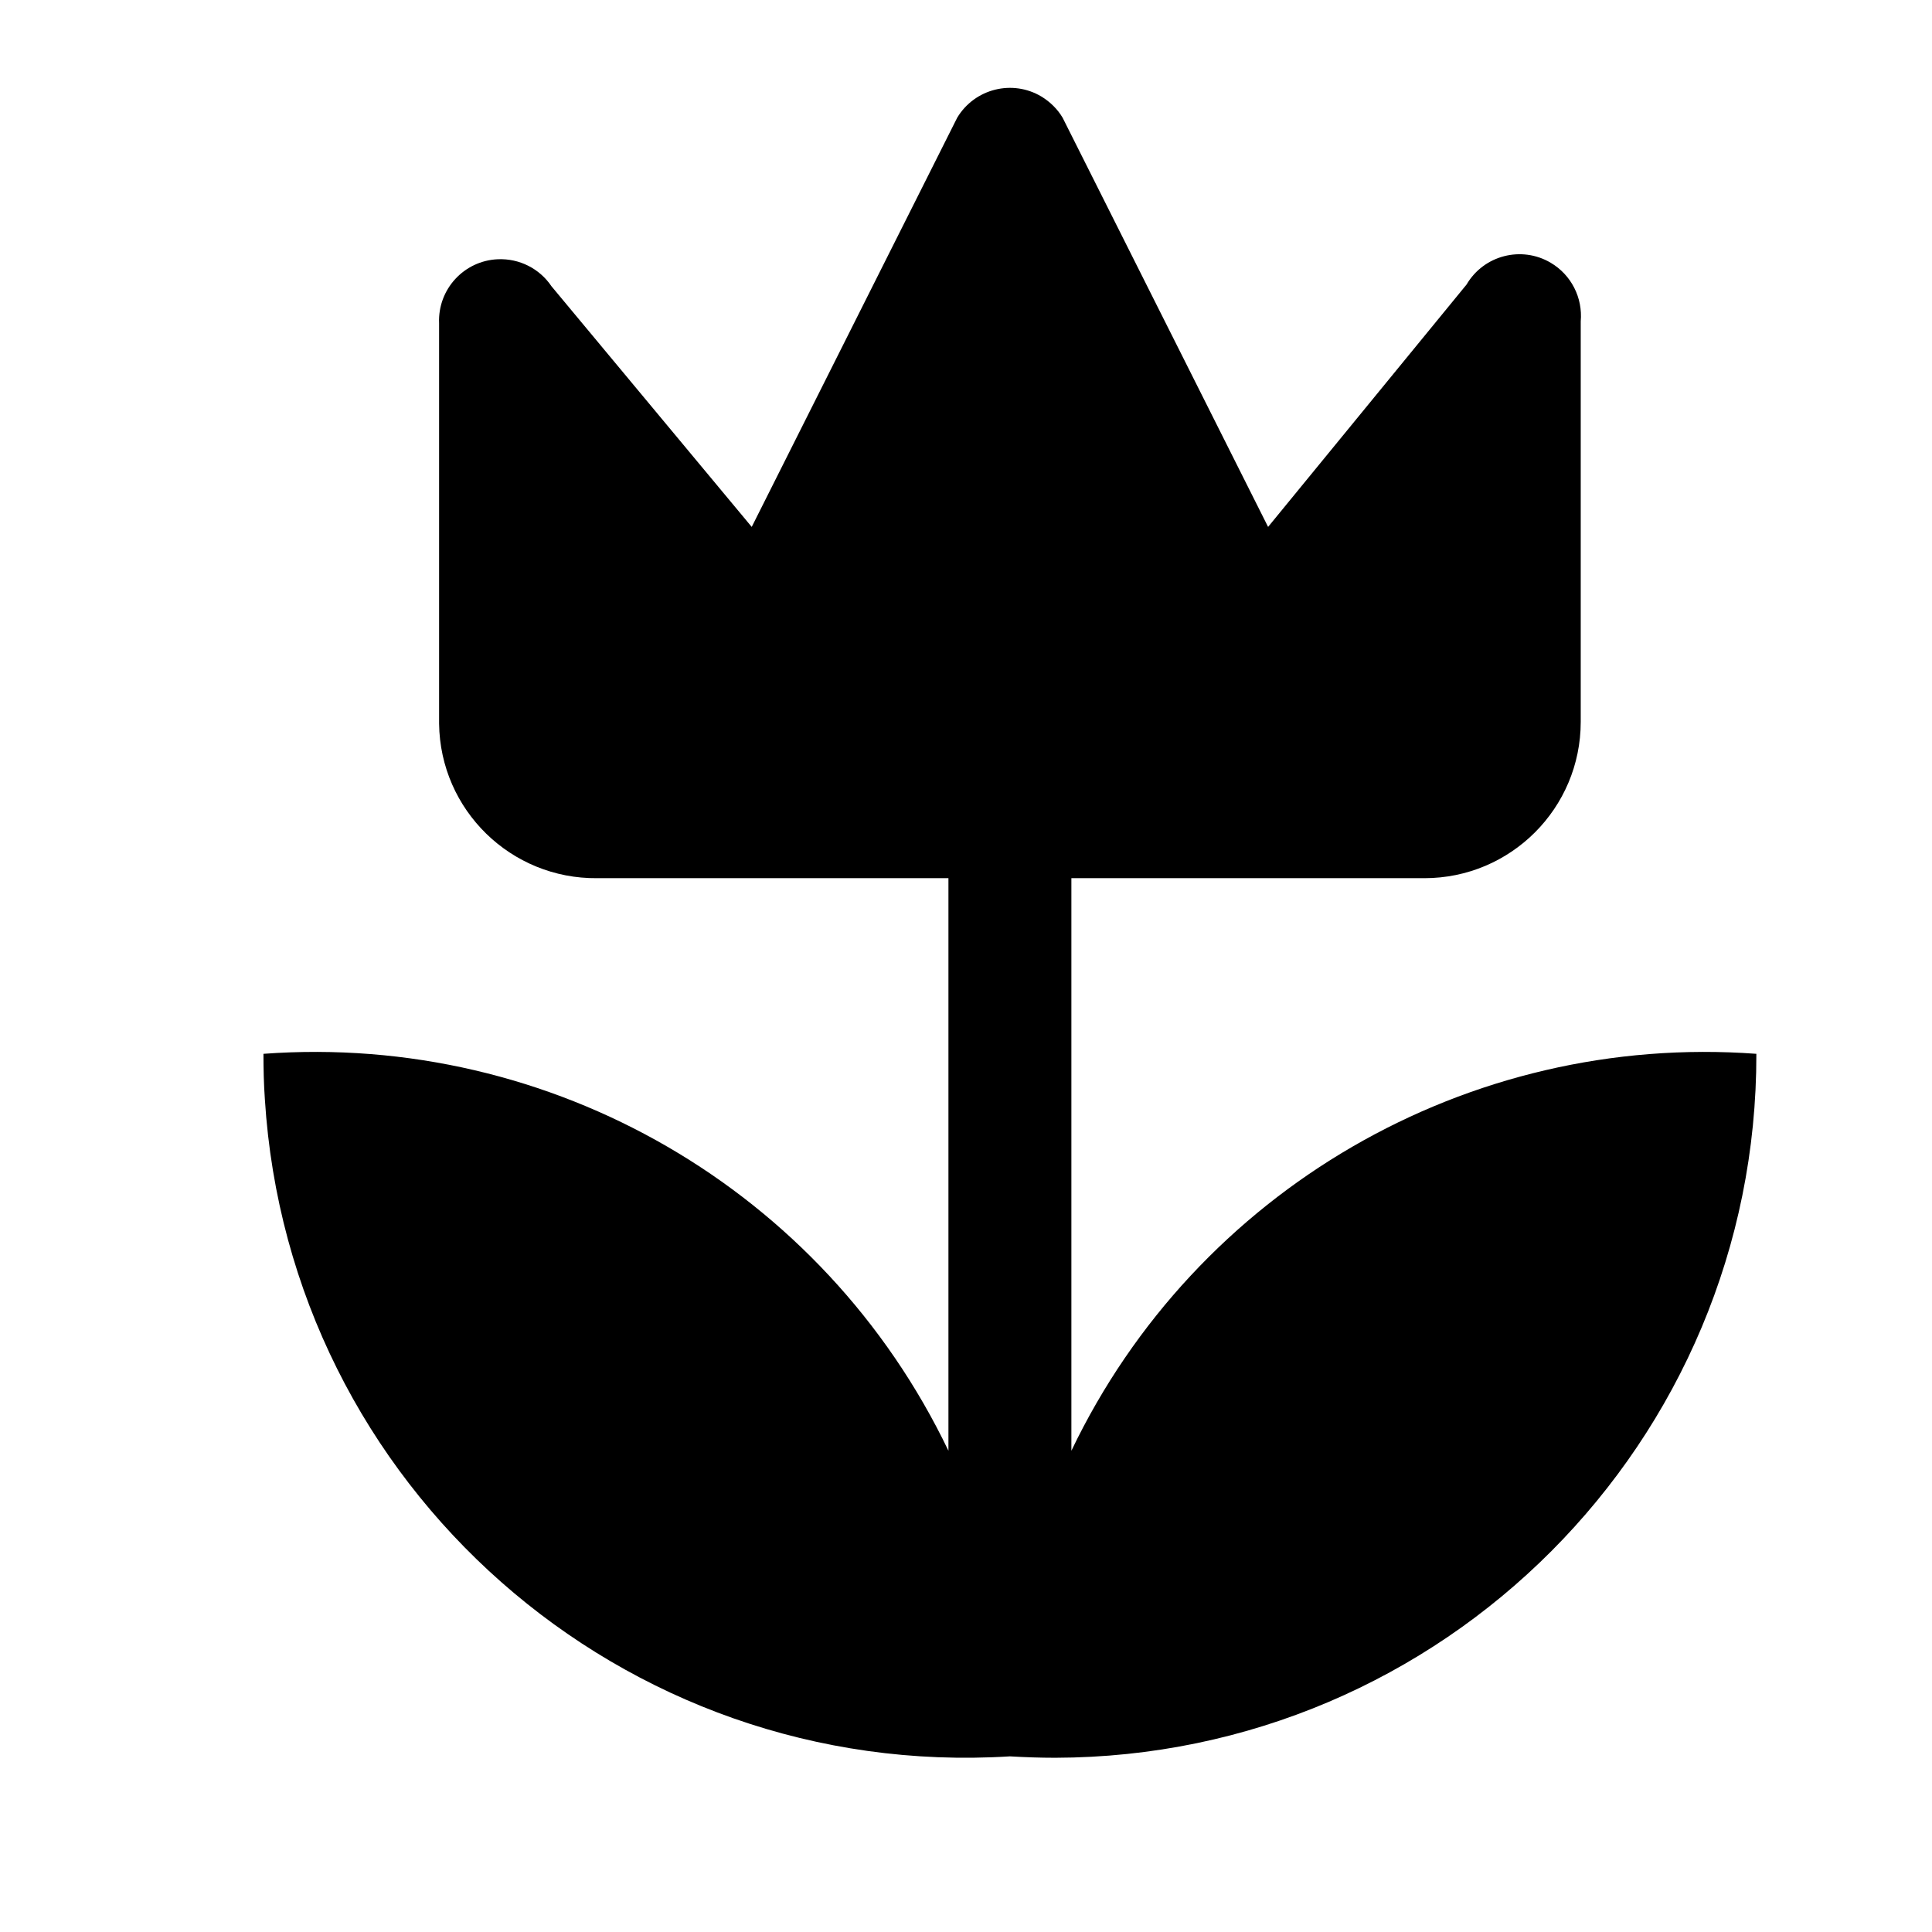
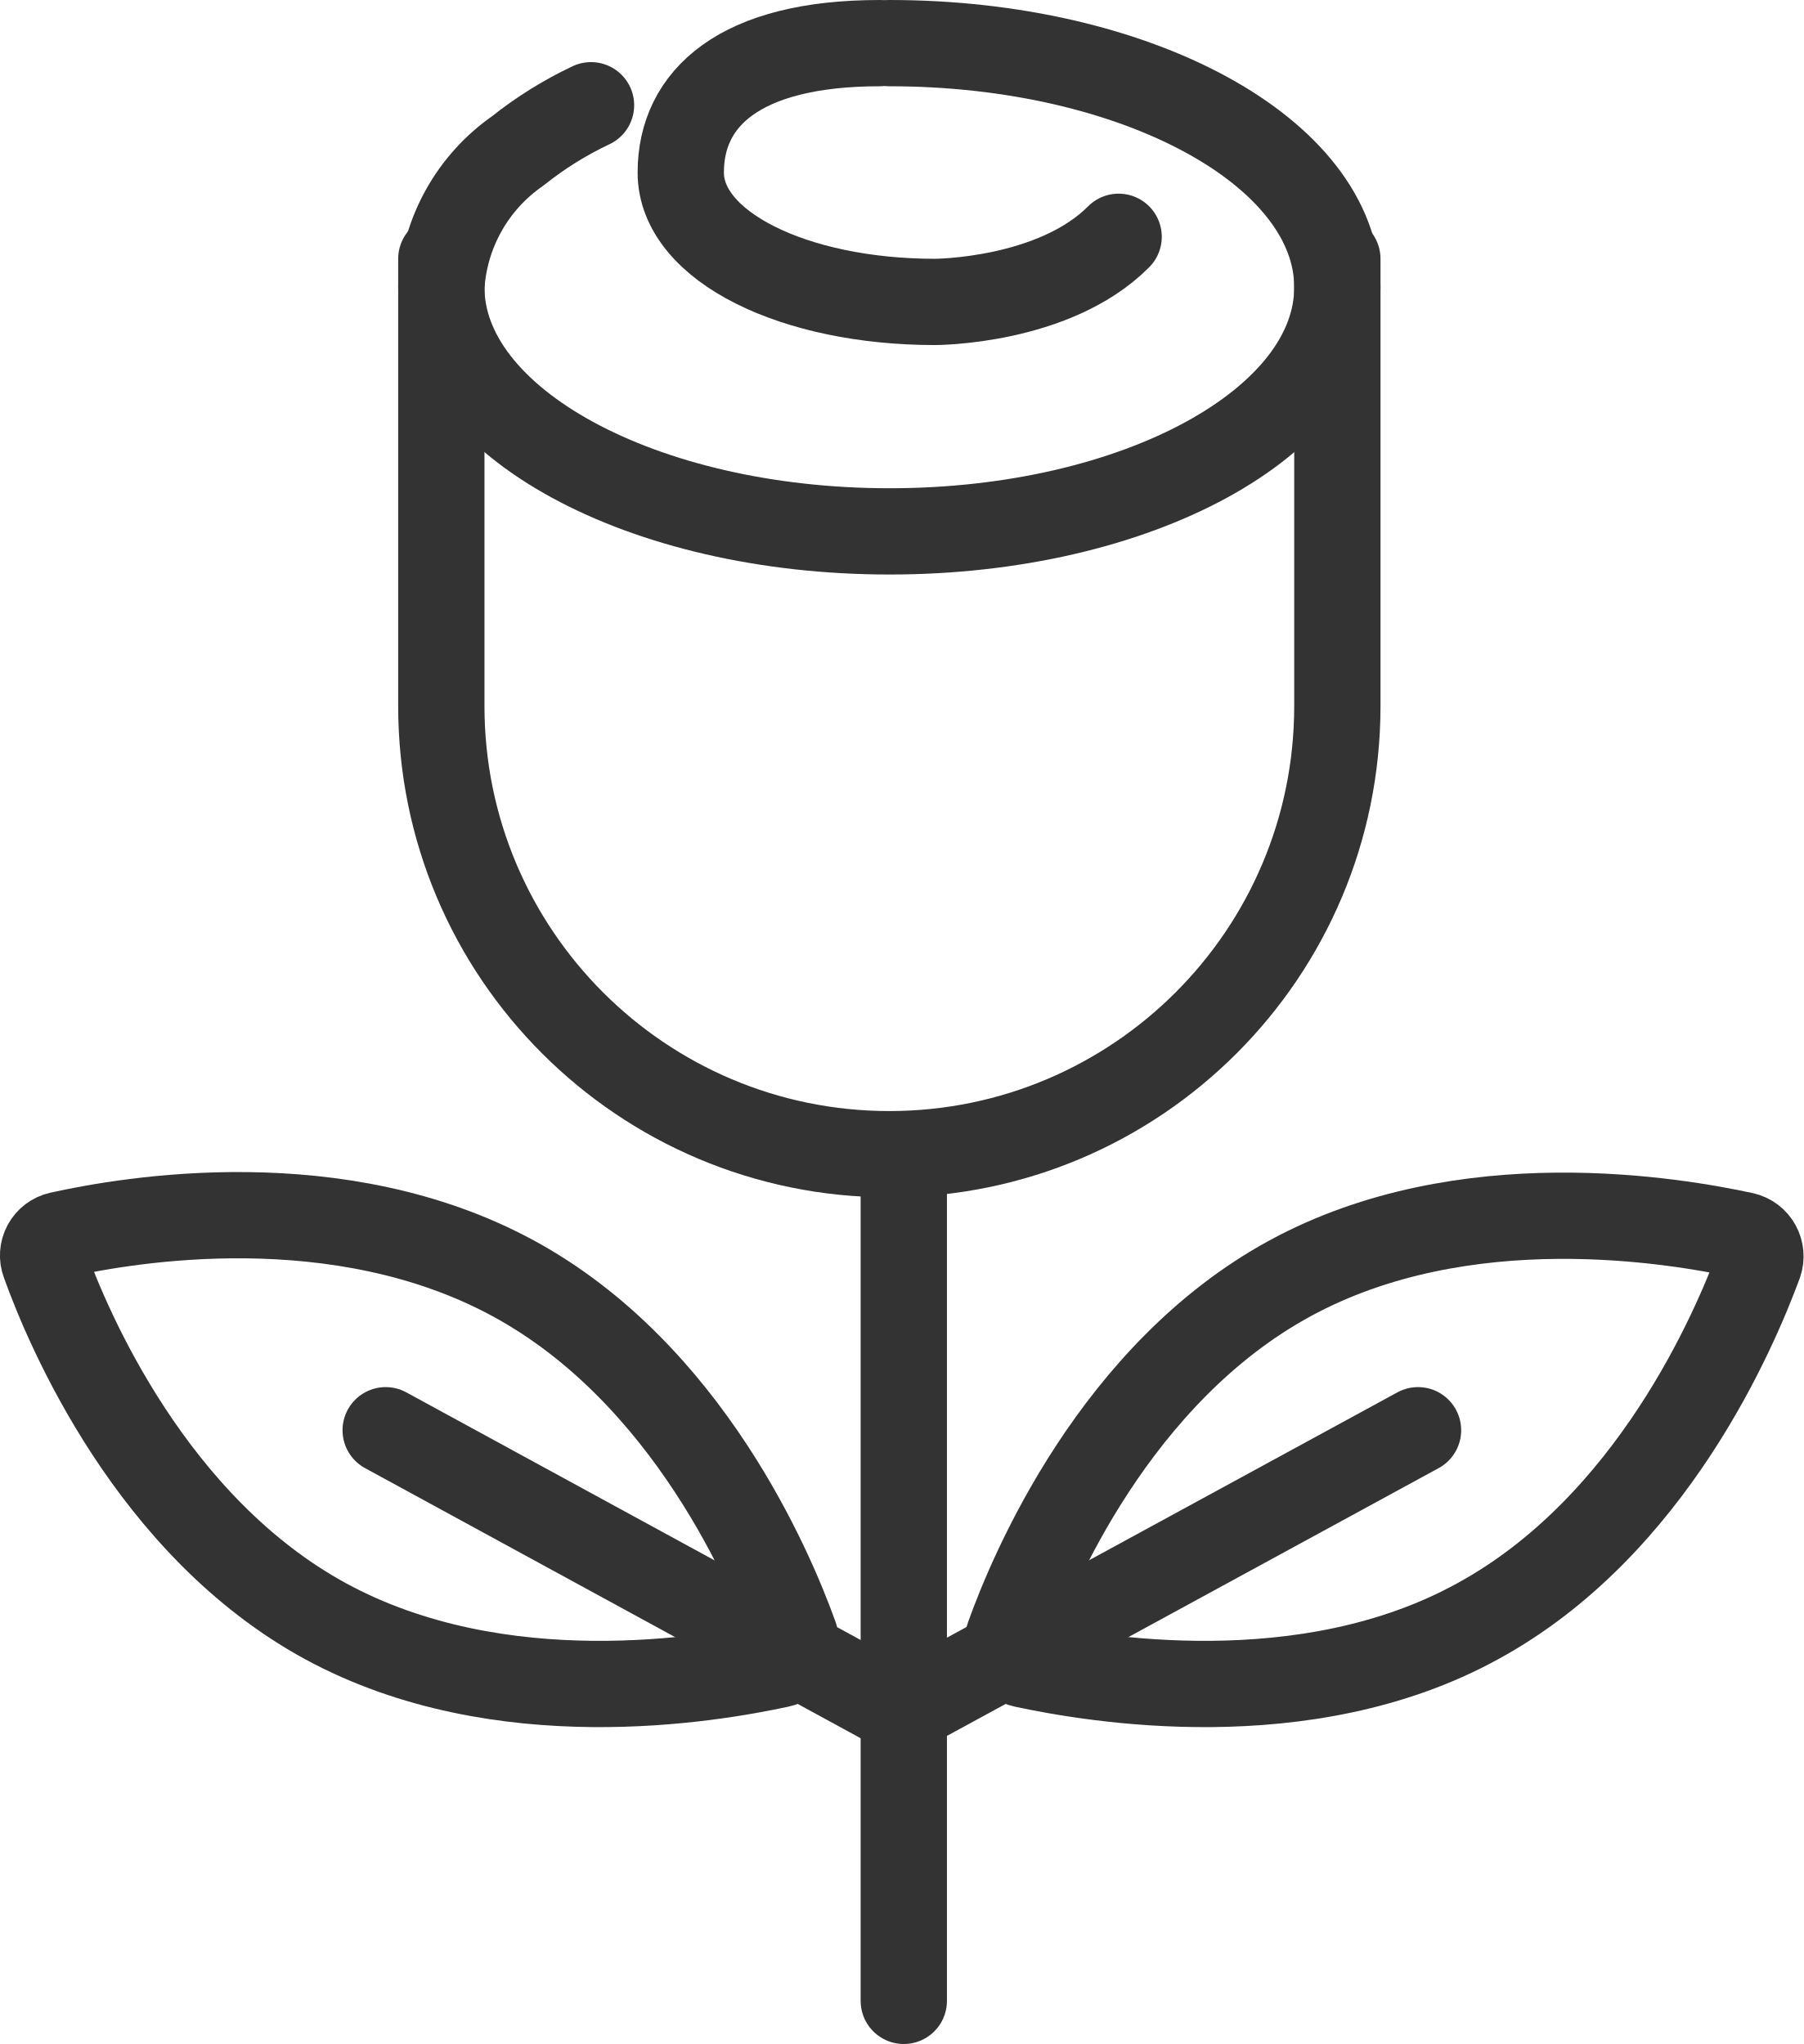
- <svg xmlns="http://www.w3.org/2000/svg" version="1.1" id="garden-11" width="11px" height="11px" viewBox="0 0 11 11">
-   <path d="M10,6c0.004,2.209-1.783,4.003-3.992,4.008C5.922,10.008,5.836,10.005,5.75,10  c-2.205,0.138-4.104-1.537-4.242-3.742C1.502,6.172,1.5,6.086,1.5,6c1.641-0.121,3.189,0.776,3.9,2.26V5h-2  C2.909,5.005,2.506,4.612,2.5,4.12C2.5,4.117,2.5,4.113,2.5,4.11V1.84C2.492,1.647,2.642,1.484,2.835,1.476  C2.957,1.471,3.072,1.529,3.14,1.63L4.28,3l1.17-2.33c0.1-0.166,0.315-0.219,0.48-0.12  C5.979,0.58,6.021,0.621,6.05,0.67L7.22,3l1.13-1.38c0.098-0.167,0.313-0.222,0.479-0.124  C8.946,1.565,9.012,1.695,9,1.83v2.28C9,4.601,8.602,5,8.11,5C8.107,5,8.103,5,8.1,5h-2v3.26  C6.811,6.776,8.359,5.879,10,6z" />
+ <svg xmlns="http://www.w3.org/2000/svg" viewBox="0 0 41.8 47.39">
+   <defs>
+     <style>.cls-1{fill:none;stroke:#333;stroke-linecap:round;stroke-linejoin:round;stroke-width:2px;}</style>
+   </defs>
+   <g id="Layer_2" data-name="Layer 2">
+     <g id="Layer_2-2" data-name="Layer 2">
+       <line class="cls-1" x1="20.95" y1="27.39" x2="20.95" y2="46.39" />
+       <line class="cls-1" x1="32.87" y1="33.16" x2="20.9" y2="39.68" />
+       <path class="cls-1" d="M34.25,37.59c-4,2.2-8.93,1.34-10.52,1a.48.48,0,0,1-.35-.64c.55-1.54,2.48-6.11,6.52-8.31s8.94-1.34,10.52-1a.5.5,0,0,1,.36.65C40.22,30.81,38.29,35.39,34.25,37.59Z" />
+       <line class="cls-1" x1="8.94" y1="33.16" x2="20.9" y2="39.68" />
+       <path class="cls-1" d="M7.55,37.59c4.05,2.2,8.94,1.34,10.52,1a.49.49,0,0,0,.36-.64c-.55-1.54-2.48-6.11-6.53-8.31S3,28.27,1.38,28.63a.49.49,0,0,0-.35.65C1.58,30.81,3.51,35.39,7.55,37.59Z" />
+       <path class="cls-1" d="M31,6V16.37A10.39,10.39,0,0,1,20.62,26.76h0A10.39,10.39,0,0,1,10.23,16.37V6" />
+       <path class="cls-1" d="M20.62,1C26.35,1,31,3.53,31,6.66s-4.65,5.66-10.38,5.66S10.23,9.79,10.23,6.66A4.14,4.14,0,0,1,12,3.5a8.61,8.61,0,0,1,1.7-1.06" />
+       <path class="cls-1" d="M20.39,1c-3.25,0-4.61,1.28-4.61,3s2.64,3,5.89,3c0,0,2.76,0,4.26-1.51" />
+     </g>
+   </g>
</svg>
